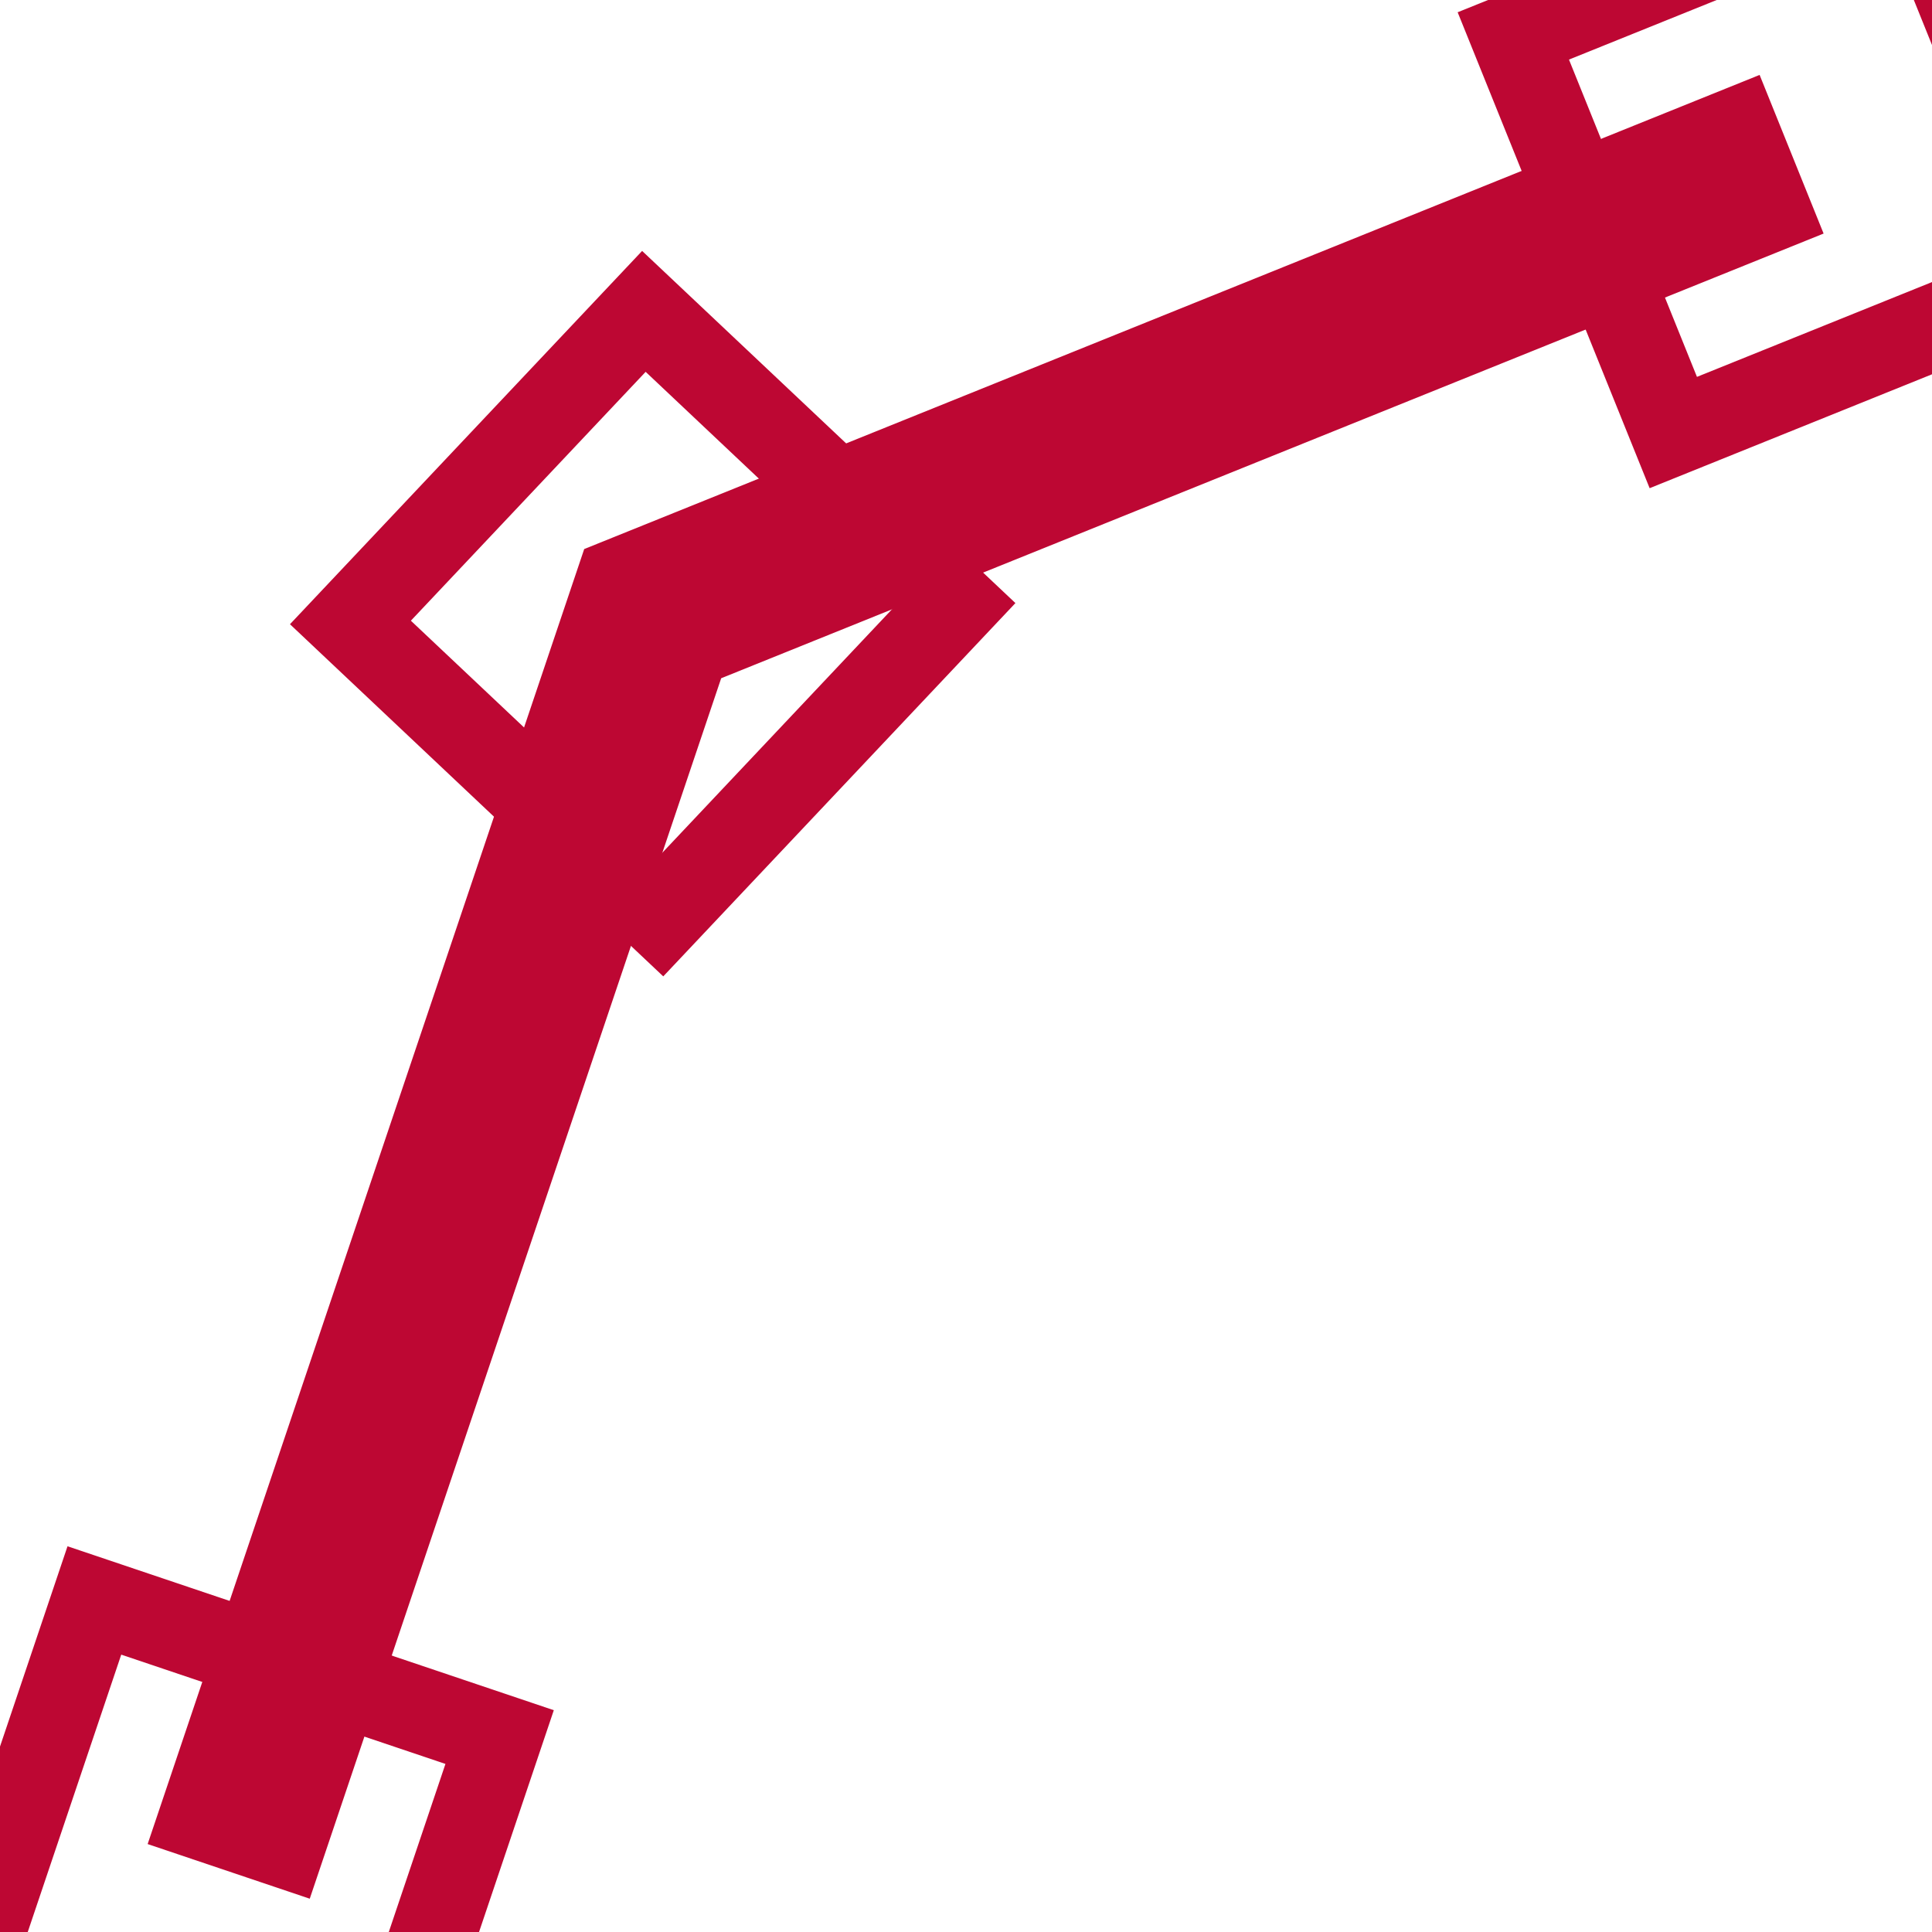
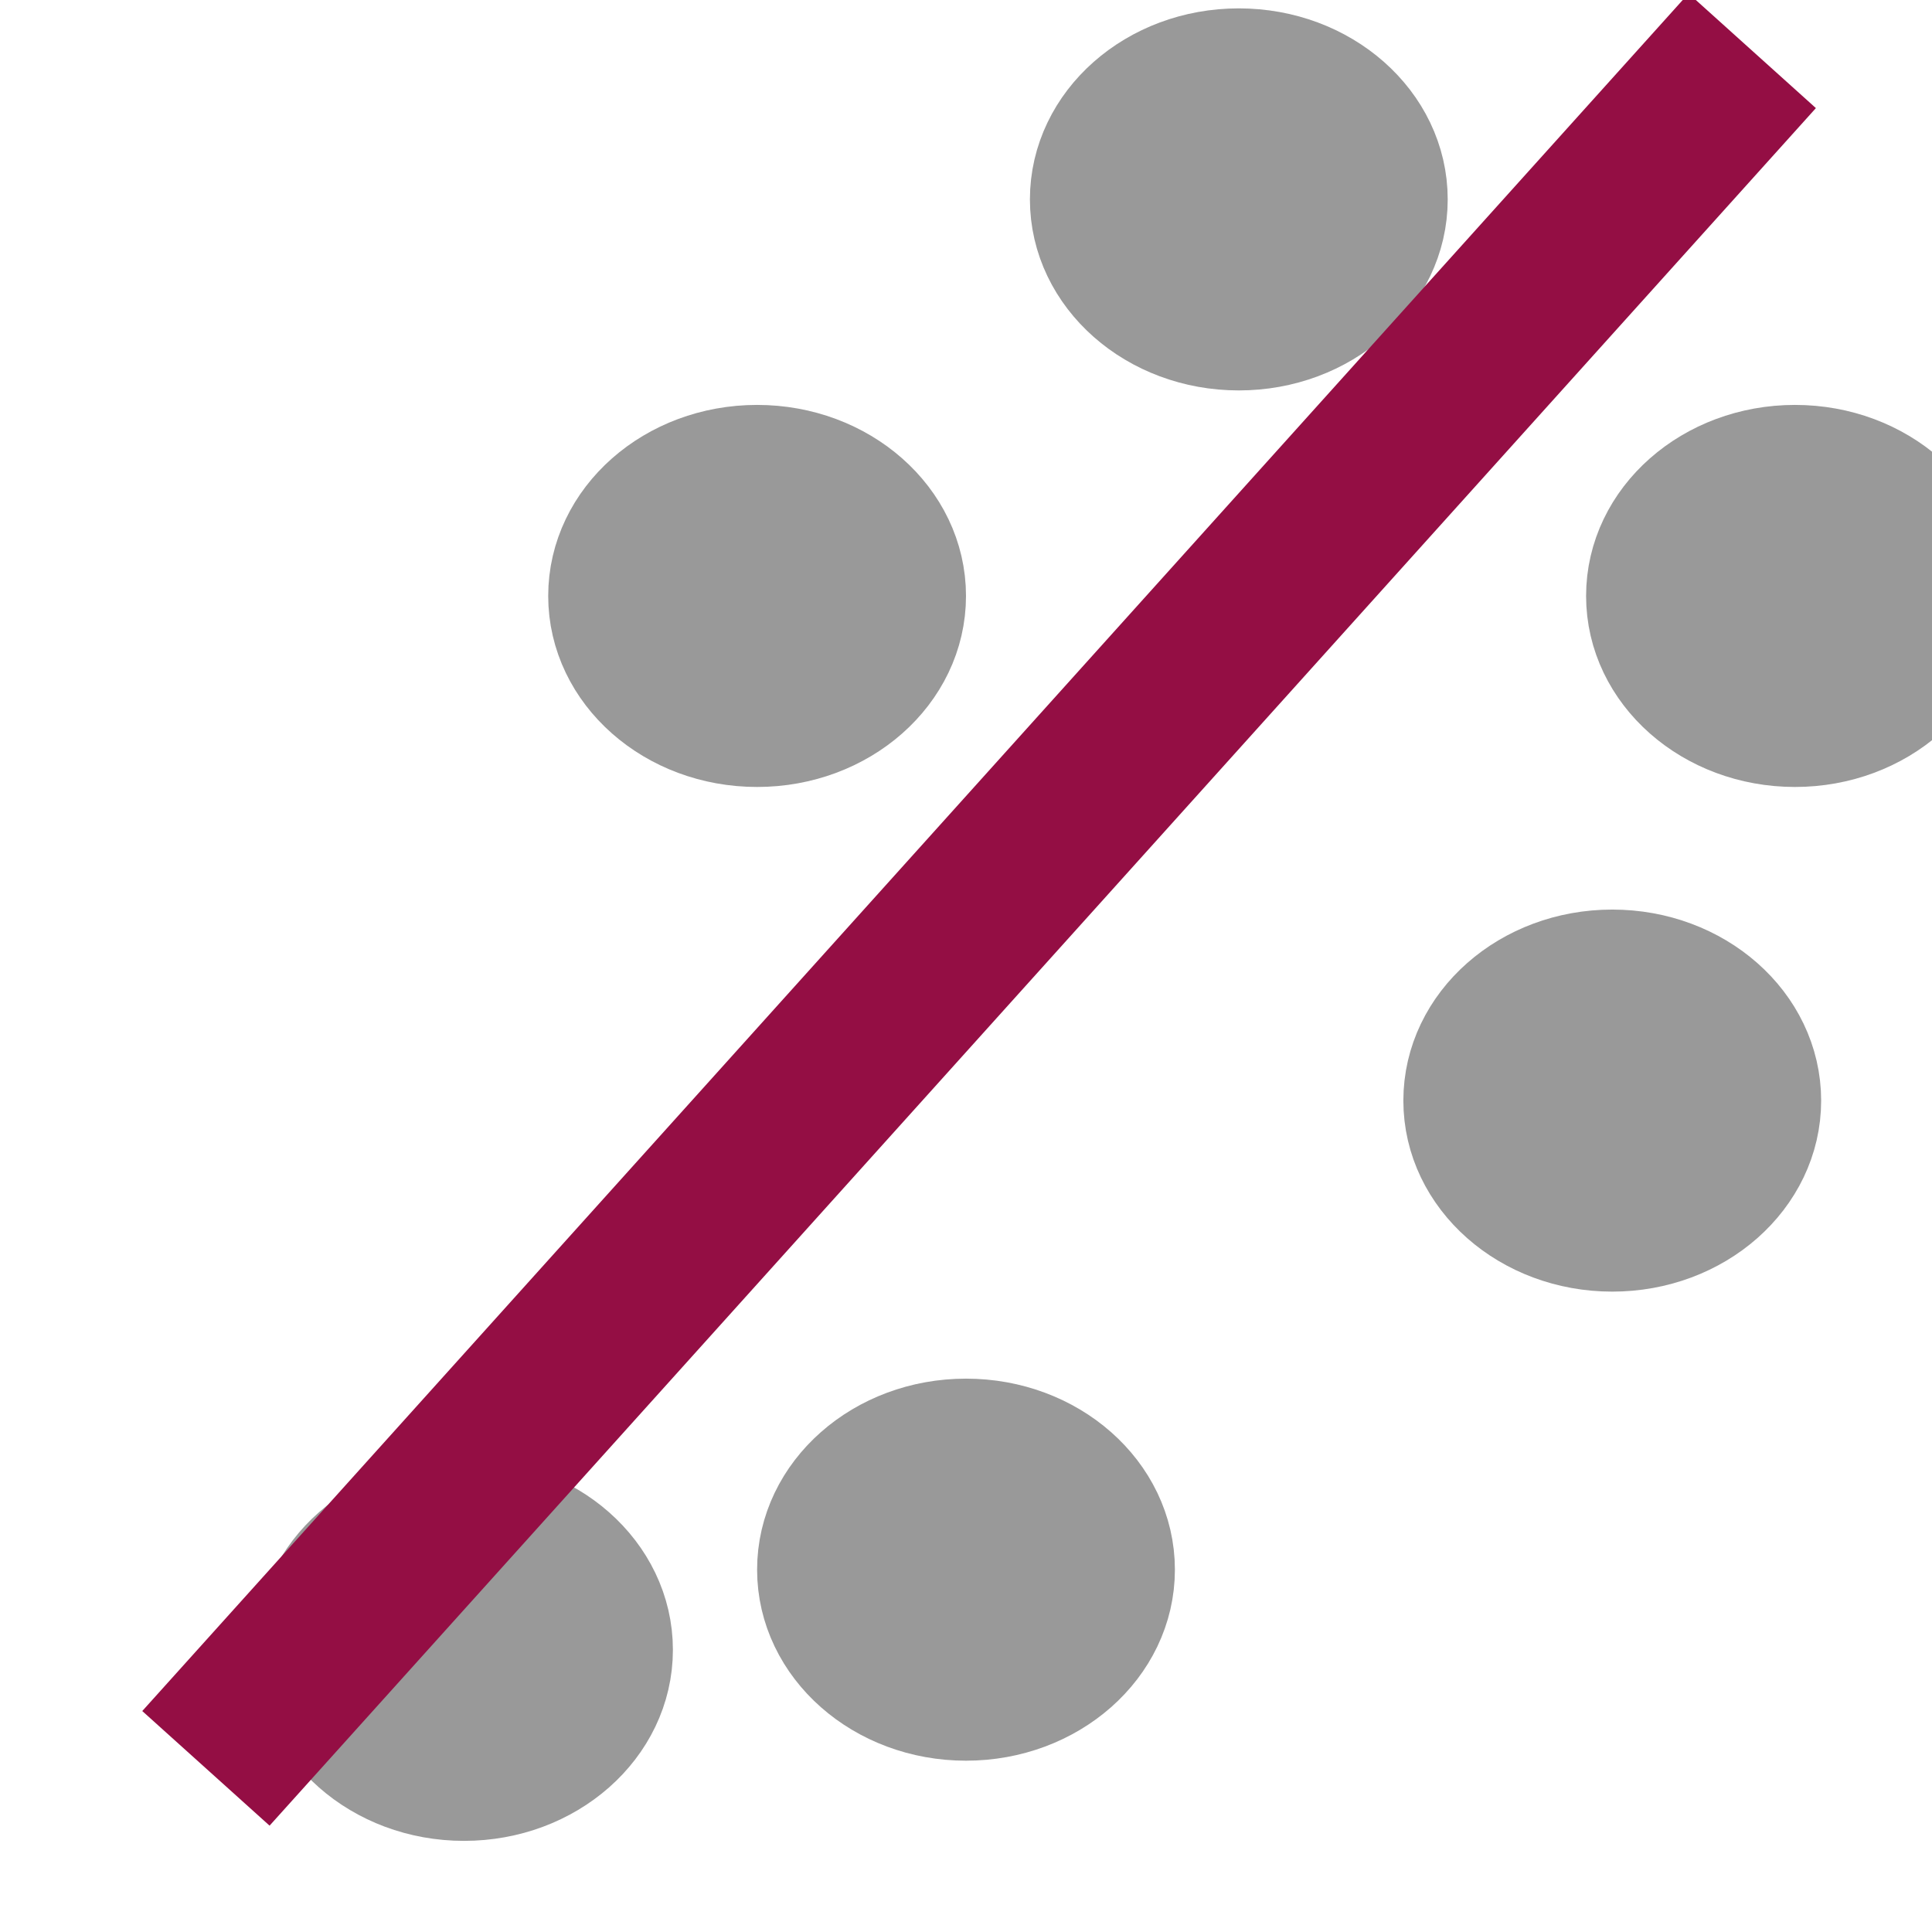
<svg xmlns="http://www.w3.org/2000/svg" version="1.1" id="Layer_1" x="0px" y="0px" viewBox="0 0 24 24" style="enable-background:new 0 0 24 24;" xml:space="preserve">
  <defs id="defs36">
-     <marker style="overflow:visible" id="marker1933" refX="0" refY="0" orient="auto" markerWidth="3" markerHeight="3" viewBox="0 0 6 6" preserveAspectRatio="xMidYMid">
-       <path transform="scale(0.5)" style="fill:context-fill;fill-rule:evenodd;stroke:context-stroke;stroke-width:2" d="M -5,-5 V 5 H 5 V -5 Z" id="path1931" />
-     </marker>
+     <linearGradient id="linearGradient1188">
+       <stop style="stop-color:#000000;stop-opacity:1;" offset="0" id="stop1184" />
+       <stop style="stop-color:#000000;stop-opacity:0;" offset="1" id="stop1186" />
+     </linearGradient>
    <rect x="3.365" y="2.127" width="18.835" height="19.794" id="rect250" />
  </defs>
  <style type="text/css" id="style20">
	.st0{fill:url(#SVGID_1_);stroke:#8F9090;stroke-width:0.75;stroke-linecap:round;stroke-linejoin:round;stroke-miterlimit:10;}
	.st1{fill:none;stroke:#8DC584;stroke-width:2;stroke-linecap:round;stroke-linejoin:round;stroke-miterlimit:10;}
</style>
  <linearGradient id="SVGID_1_" gradientUnits="userSpaceOnUse" x1="1.18" y1="12.485" x2="22.82" y2="12.485">
    <stop offset="1.118836e-07" style="stop-color:#9D9D9C" id="stop22" />
    <stop offset="0.565" style="stop-color:#CECECE" id="stop24" />
    <stop offset="1" style="stop-color:#5C5C5B" id="stop26" />
  </linearGradient>
-   <path class="st1" d="M1.72,17.75" id="path31" />
-   <path style="fill:#000000;stroke-width:0.3;stroke-miterlimit:3.4;stroke-dasharray:none;paint-order:normal" d="M 3.202,13.437 10.212,5.889" id="path2016" />
-   <path style="fill:#000000;stroke-width:0.3;stroke-miterlimit:3.4;stroke-dasharray:none;paint-order:normal" d="M 17.924,3.879 12,7.899" id="path2018" />
-   <path style="fill:#000000;stroke-width:0.3;stroke-miterlimit:3.4;stroke-dasharray:none;paint-order:normal" d="M 11.544,9.663 2.36,13.437" id="path2020" />
-   <path style="fill:#000000;stroke-width:0.3;stroke-miterlimit:3.4;stroke-dasharray:none;paint-order:normal" d="M 10.002,7.361 15.447,6.24" id="path2022" />
-   <path style="fill:#000000;stroke-width:0.3;stroke-miterlimit:3.4;stroke-dasharray:none;paint-order:normal" d="M 16.592,8.623 9.535,12.619" id="path2024" />
-   <path style="fill:none;fill-opacity:1;stroke:#bd0733;stroke-width:2.125;stroke-miterlimit:3.4;stroke-dasharray:none;stroke-opacity:1;marker-start:url(#marker1933);marker-mid:url(#marker1933);marker-end:url(#marker1933)" d="M 2.841,23.247 8.108,7.623 22.256,1.916" id="path12356" />
+   <ellipse style="fill:#999999;fill-opacity:1;stroke:#999999;stroke-width:1.428;stroke-miterlimit:3.4;stroke-dasharray:none;stroke-opacity:1" id="path1331" cx="15.389" cy="2.477" rx="1.881" ry="1.659" />
+   <ellipse style="fill:#999999;fill-opacity:1;stroke:#999999;stroke-width:1.428;stroke-miterlimit:3.4;stroke-dasharray:none;stroke-opacity:1" id="path1331-3" cx="9.405" cy="7.403" rx="1.881" ry="1.659" />
+   <ellipse style="fill:#999999;fill-opacity:1;stroke:#999999;stroke-width:1.428;stroke-miterlimit:3.4;stroke-dasharray:none;stroke-opacity:1" id="path1331-4" cx="22.298" cy="7.403" rx="1.881" ry="1.659" />
+   <ellipse style="fill:#999999;fill-opacity:1;stroke:#999999;stroke-width:1.428;stroke-miterlimit:3.4;stroke-dasharray:none;stroke-opacity:1" id="path1331-2" cx="5.764" cy="20.495" rx="1.881" ry="1.659" />
+   <ellipse style="fill:#999999;fill-opacity:1;stroke:#999999;stroke-width:1.428;stroke-miterlimit:3.4;stroke-dasharray:none;stroke-opacity:1" id="path1331-1" cx="20.028" cy="13.672" rx="1.881" ry="1.659" />
+   <ellipse style="fill:#999999;fill-opacity:1;stroke:#999999;stroke-width:1.428;stroke-miterlimit:3.4;stroke-dasharray:none;stroke-opacity:1" id="path1331-8" cx="12" cy="19.499" rx="1.881" ry="1.659" />
+   <path style="fill:#000000;fill-opacity:1;stroke:#940e44;stroke-width:2.128;stroke-miterlimit:3.4;stroke-dasharray:none;stroke-opacity:1" d="M 2.558,21.967 21.767,0.631" id="path1387" />
</svg>
